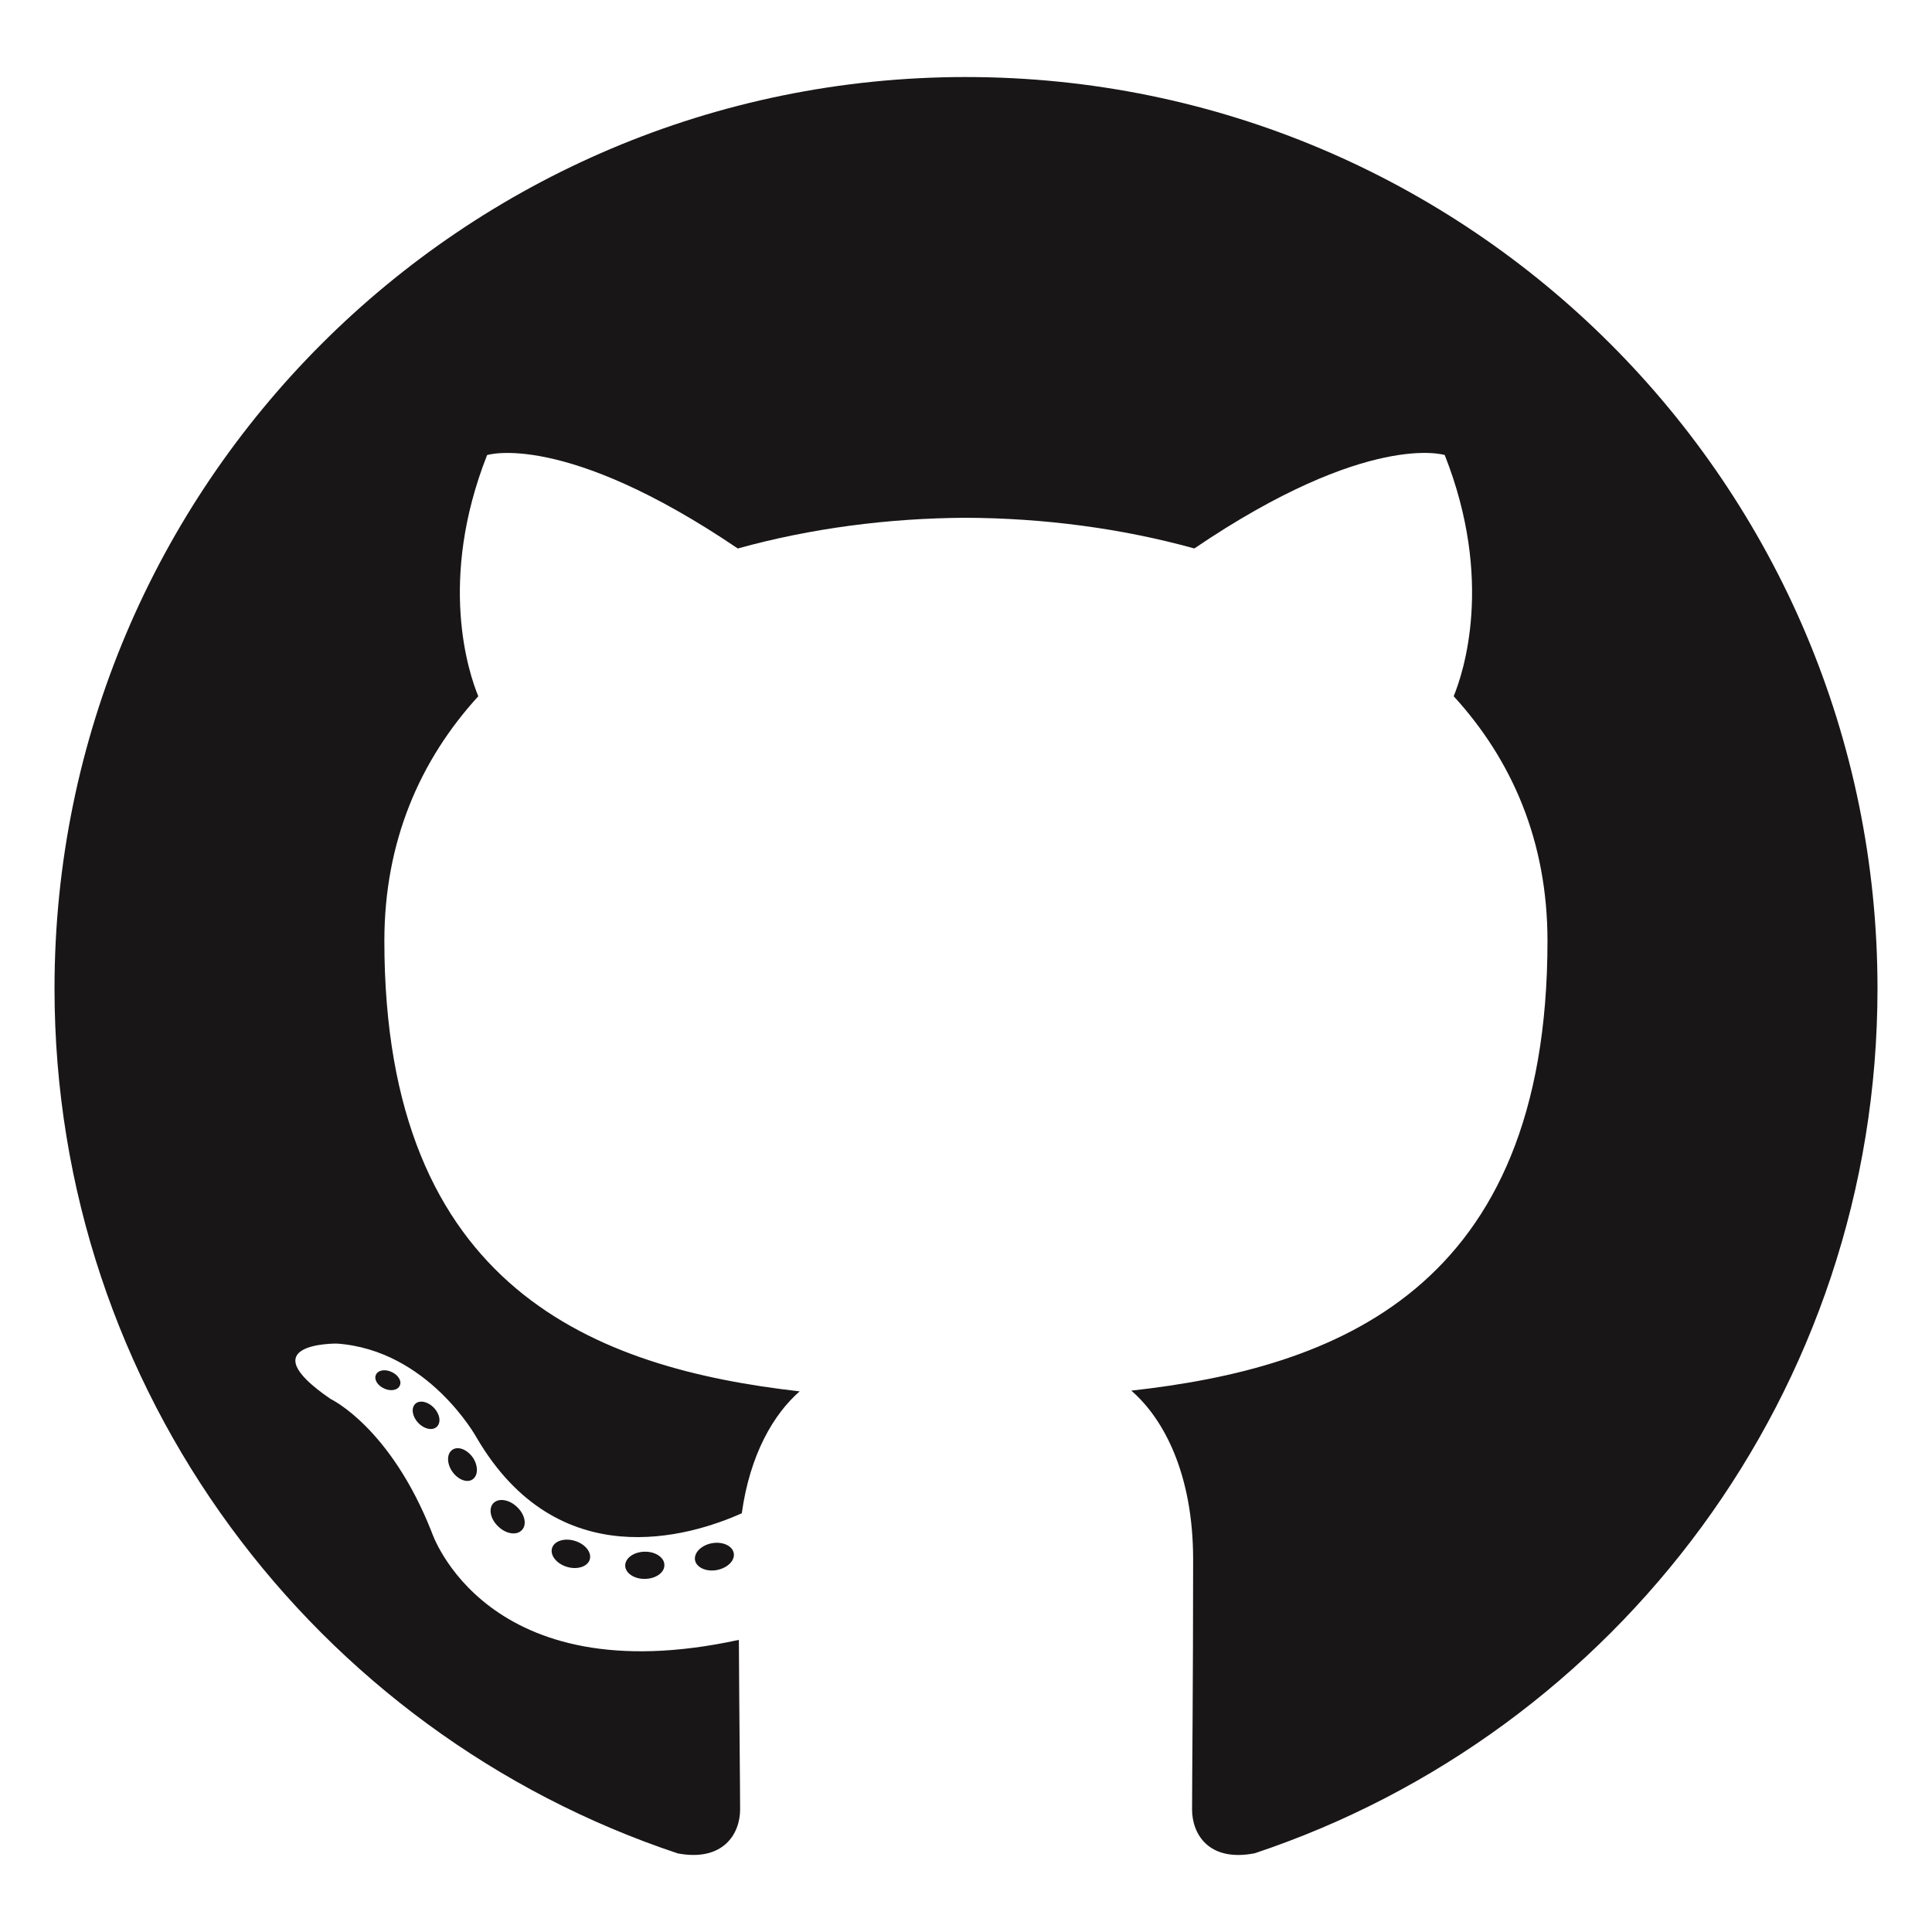
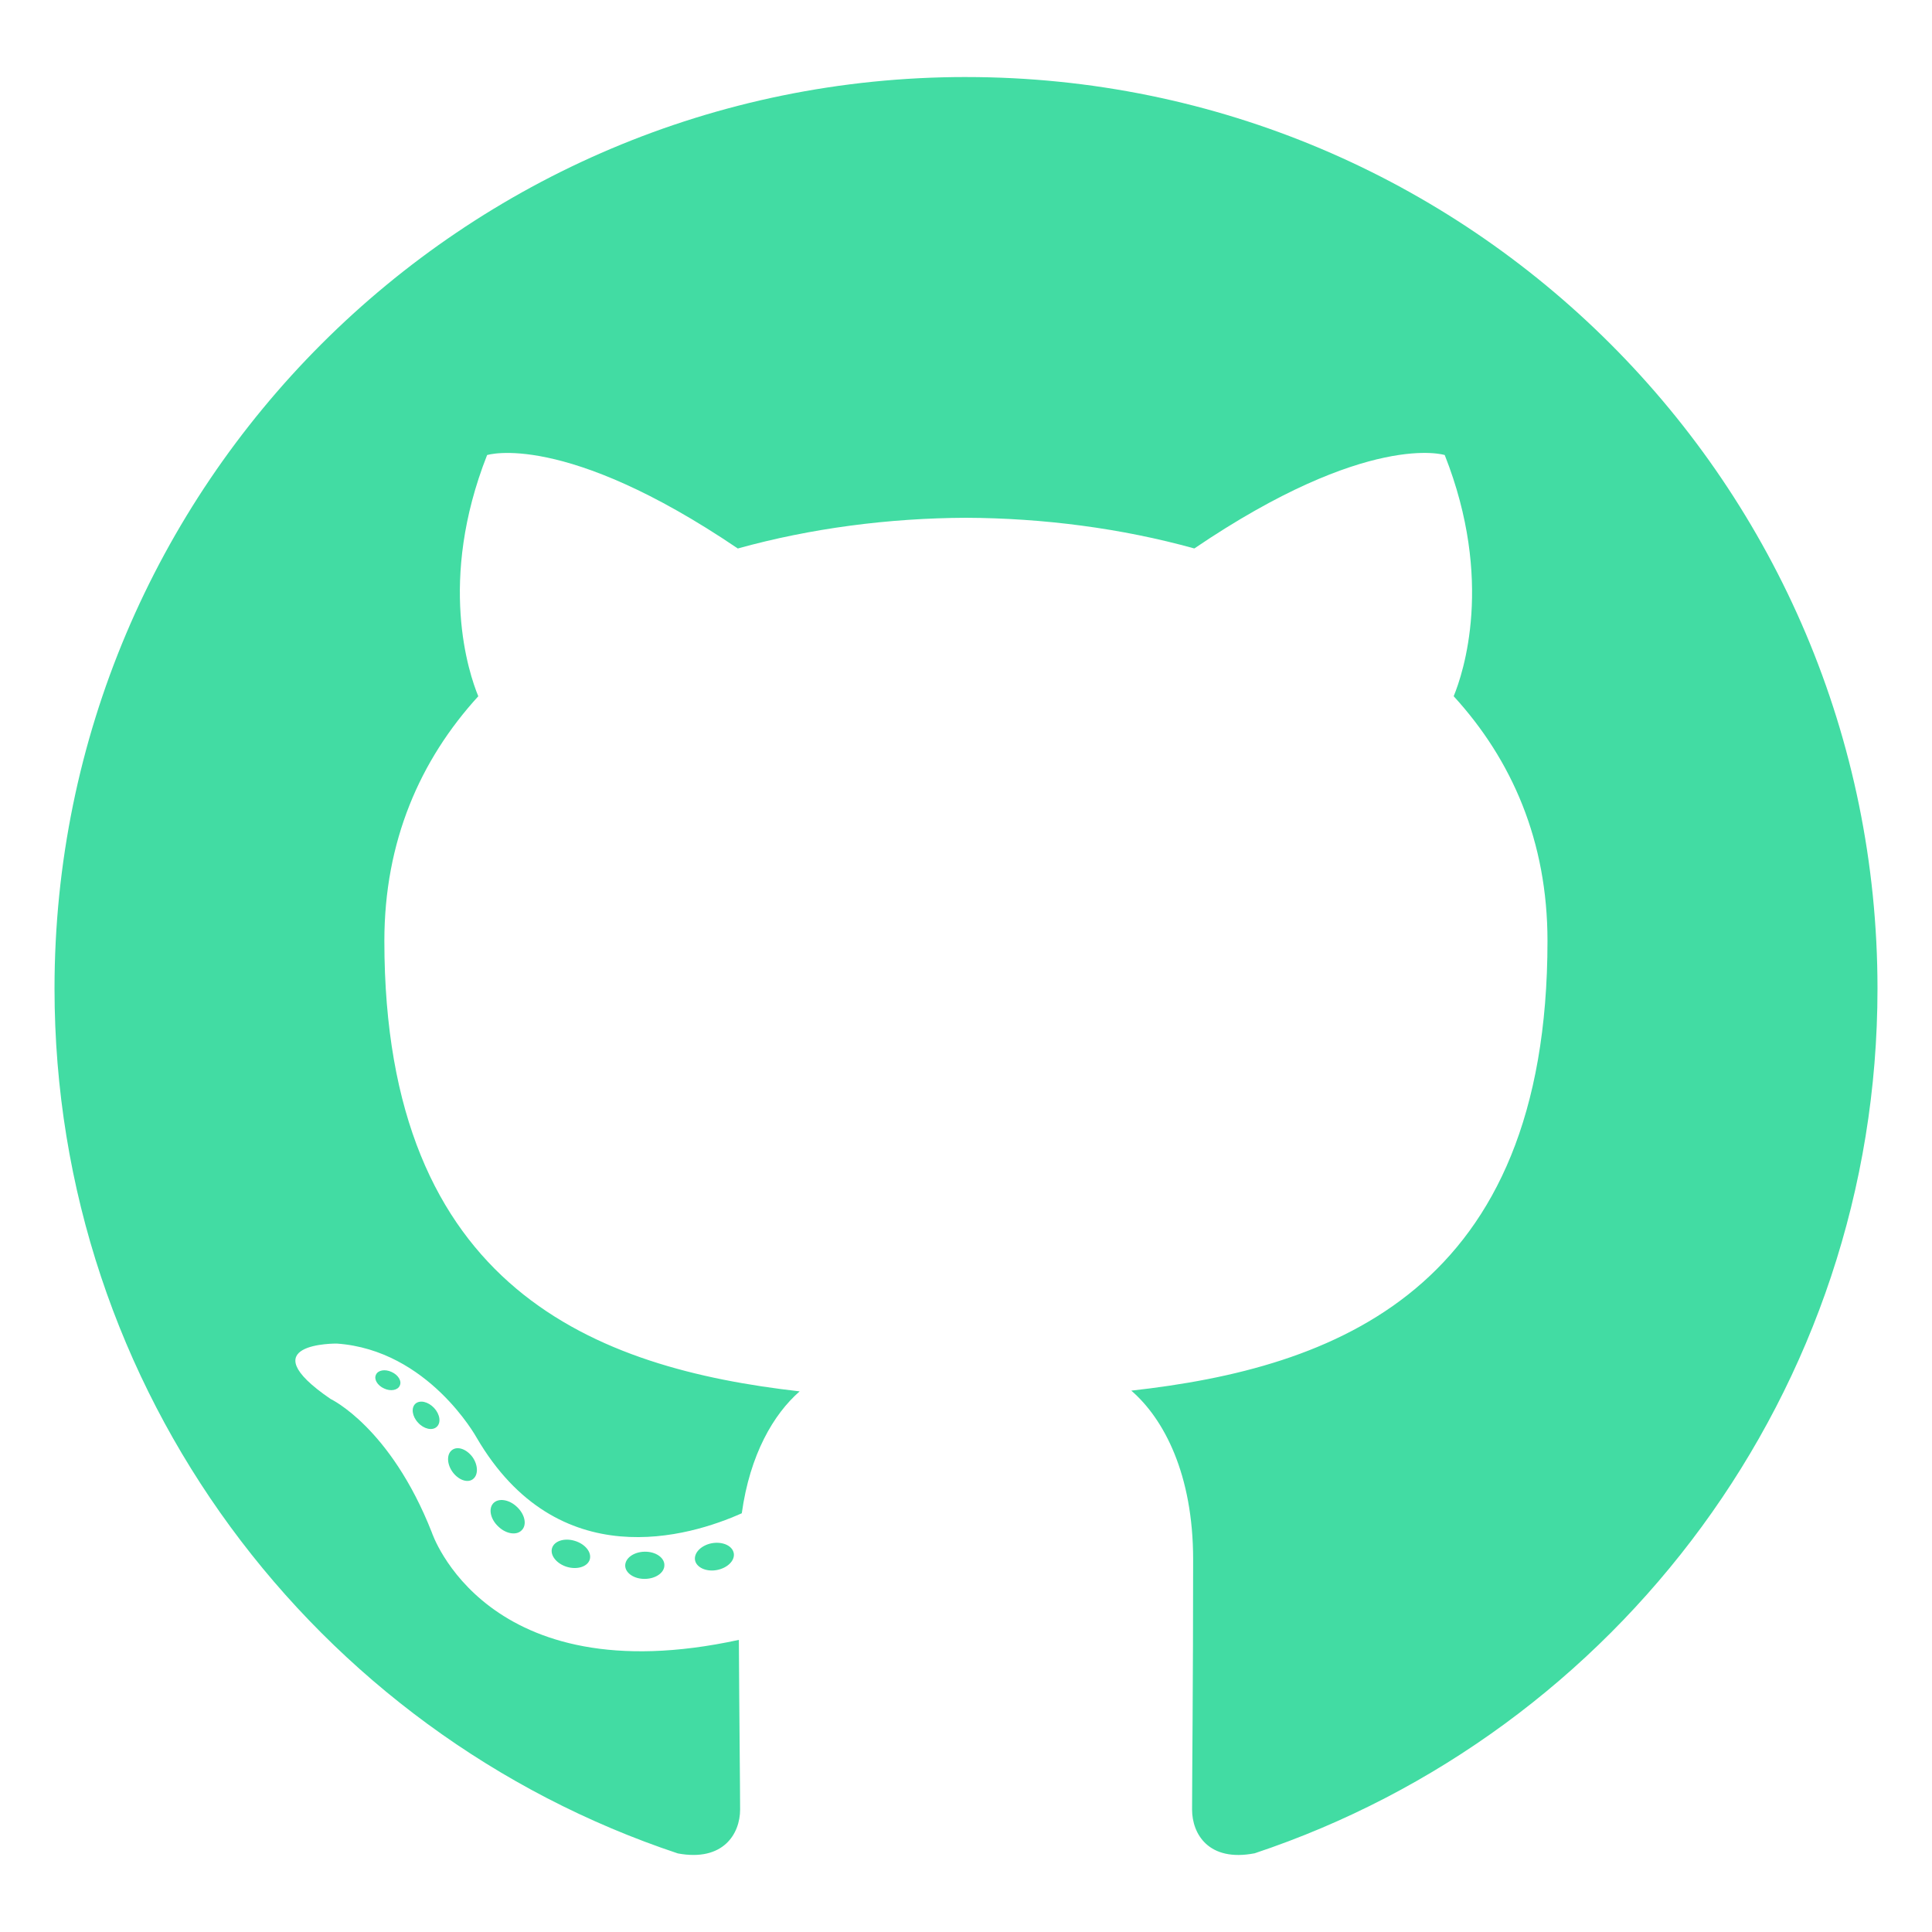
<svg xmlns="http://www.w3.org/2000/svg" viewBox="0 0 128 128">
-   <g fill="#181616">
+   <g fill="#42DCA3">
    <path fill-rule="evenodd" clip-rule="evenodd" d="M64 5.103c-33.347 0-60.388 27.035-60.388 60.388 0 26.682 17.303 49.317 41.297 57.303 3.017.56 4.125-1.31 4.125-2.905 0-1.44-.056-6.197-.082-11.243-16.8 3.653-20.345-7.125-20.345-7.125-2.747-6.98-6.705-8.836-6.705-8.836-5.48-3.748.413-3.67.413-3.67 6.063.425 9.257 6.223 9.257 6.223 5.386 9.23 14.127 6.562 17.573 5.02.542-3.903 2.107-6.568 3.834-8.076-13.413-1.525-27.514-6.704-27.514-29.843 0-6.593 2.36-11.98 6.223-16.21-.628-1.52-2.695-7.662.584-15.98 0 0 5.07-1.623 16.61 6.19C53.7 35 58.867 34.327 64 34.304c5.13.023 10.3.694 15.127 2.033 11.526-7.813 16.59-6.19 16.59-6.19 3.287 8.317 1.22 14.46.593 15.98 3.872 4.23 6.215 9.617 6.215 16.21 0 23.194-14.127 28.3-27.574 29.796 2.167 1.874 4.097 5.55 4.097 11.183 0 8.08-.07 14.583-.07 16.572 0 1.607 1.088 3.49 4.148 2.897 23.98-7.994 41.263-30.622 41.263-57.294C124.388 32.14 97.35 5.104 64 5.104z" />
    <path d="M26.484 91.806c-.133.3-.605.39-1.035.185-.44-.196-.685-.605-.543-.906.13-.31.603-.395 1.04-.188.44.197.69.61.537.91zm-.743-.55M28.93 94.535c-.287.267-.85.143-1.232-.28-.396-.42-.47-.983-.177-1.254.298-.266.844-.14 1.24.28.394.426.472.984.17 1.255zm-.575-.618M31.312 98.012c-.37.258-.976.017-1.35-.52-.37-.538-.37-1.183.01-1.44.373-.258.97-.025 1.35.507.368.545.368 1.19-.01 1.452zm0 0M34.573 101.373c-.33.365-1.036.267-1.552-.23-.527-.487-.674-1.18-.343-1.544.336-.366 1.045-.264 1.564.23.527.486.686 1.18.333 1.543zm0 0M39.073 103.324c-.147.473-.825.688-1.51.486-.683-.207-1.13-.76-.99-1.238.14-.477.823-.7 1.512-.485.683.206 1.13.756.988 1.237zm0 0M44.016 103.685c.017.498-.563.91-1.28.92-.723.017-1.308-.387-1.315-.877 0-.503.568-.91 1.29-.924.717-.013 1.306.387 1.306.88zm0 0M48.614 102.903c.086.485-.413.984-1.126 1.117-.7.13-1.35-.172-1.44-.653-.086-.498.422-.997 1.122-1.126.714-.123 1.354.17 1.444.663zm0 0" />
  </g>
</svg>
